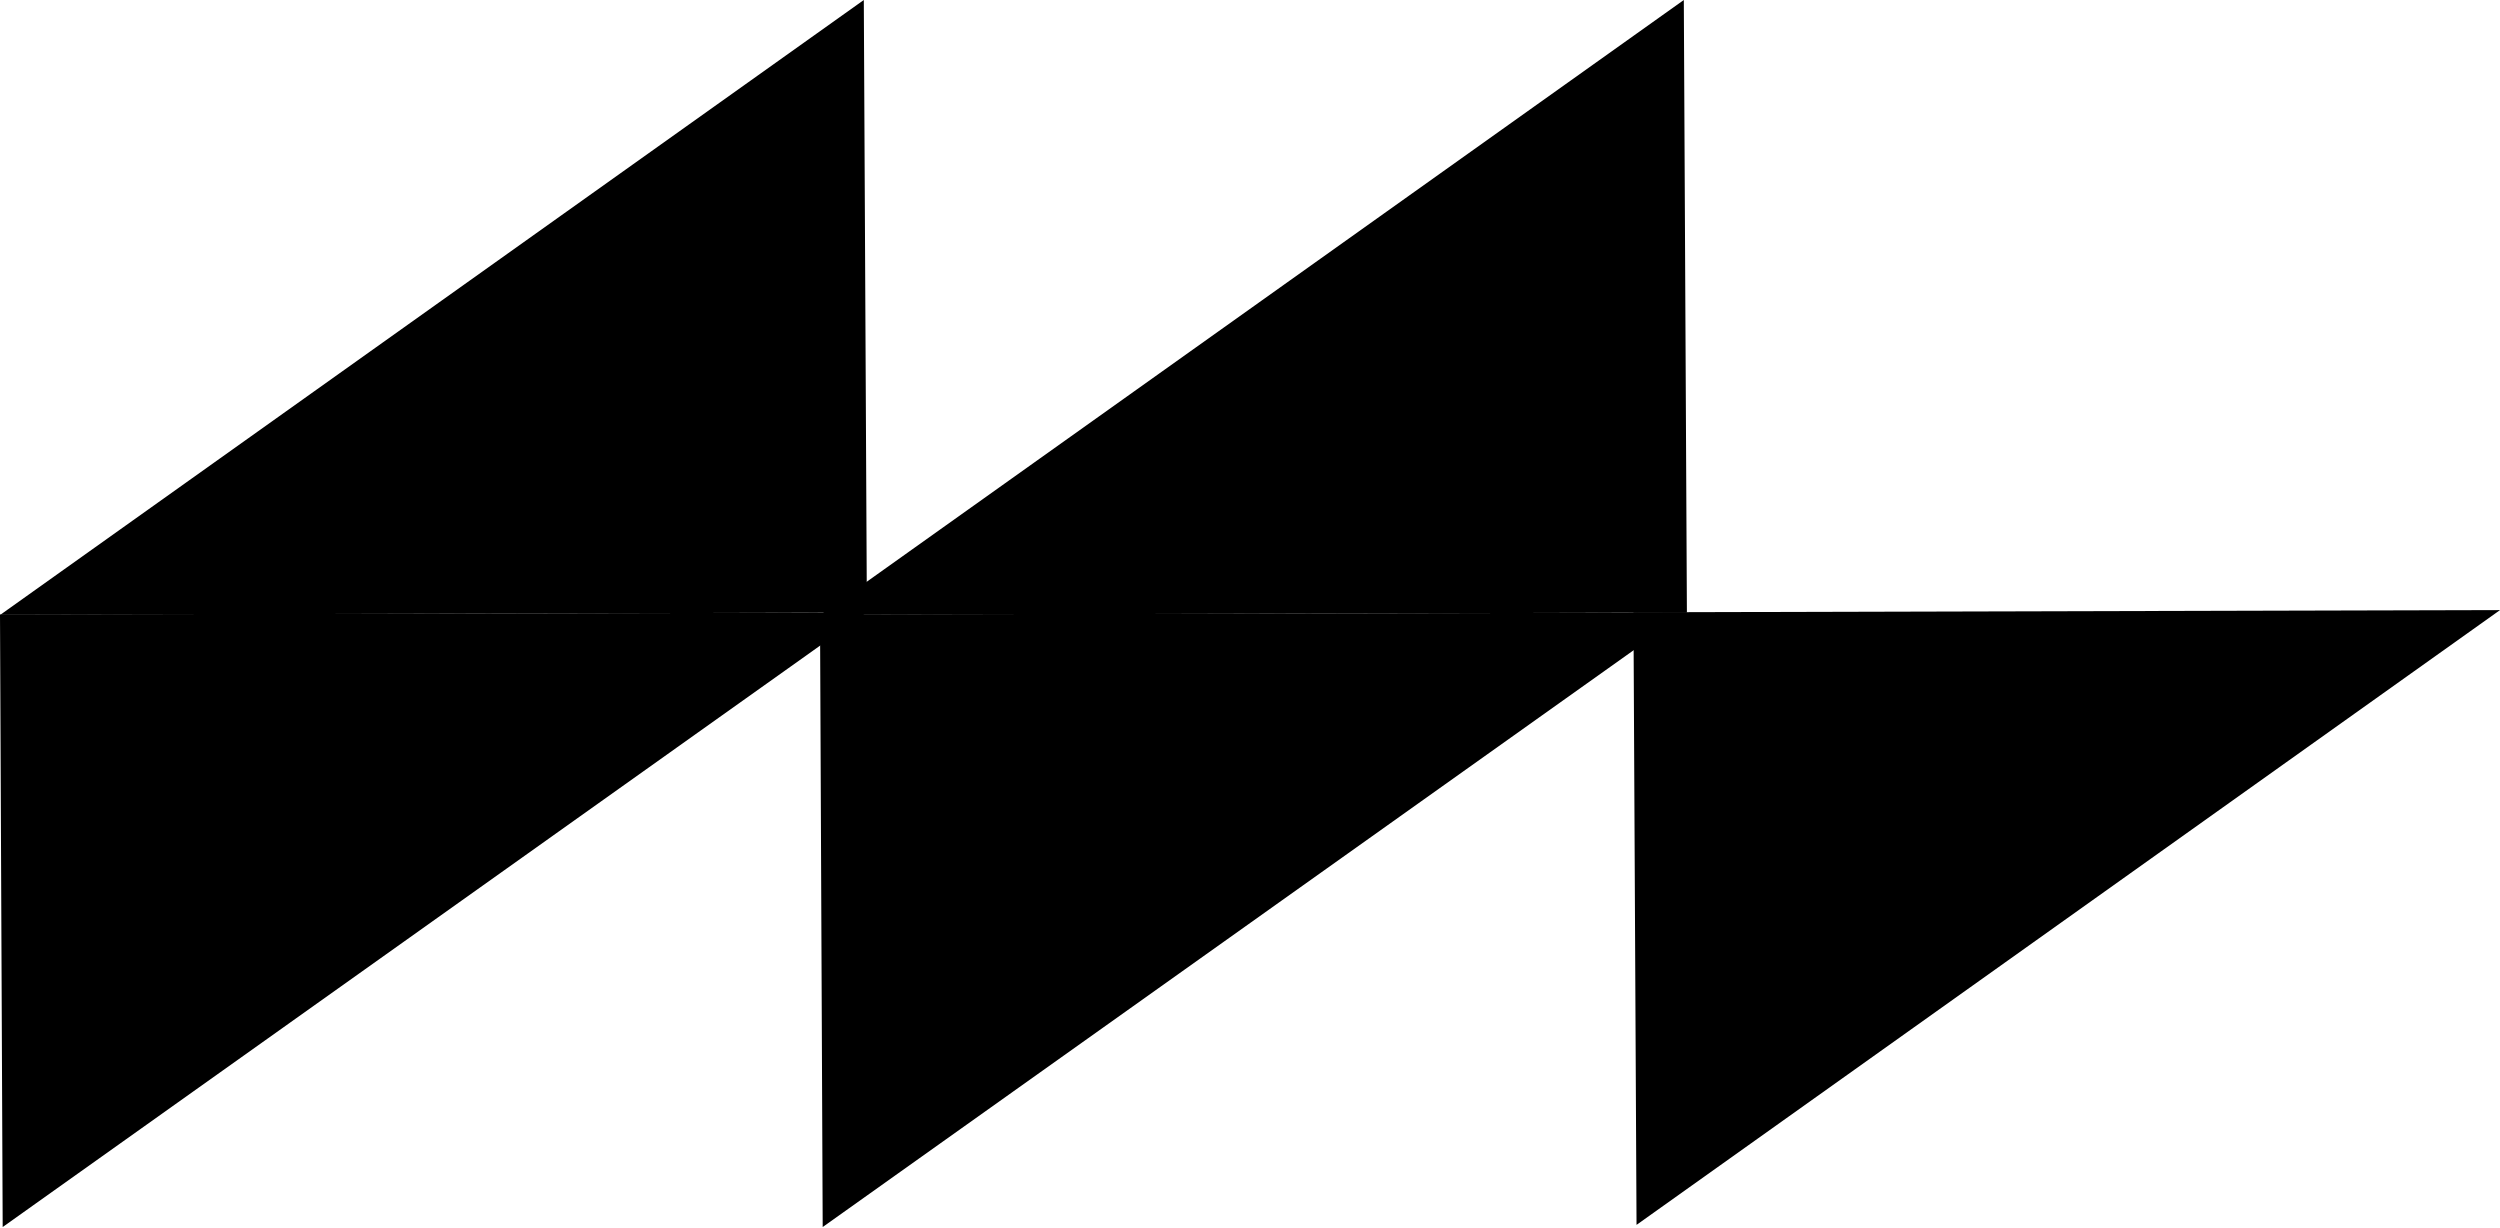
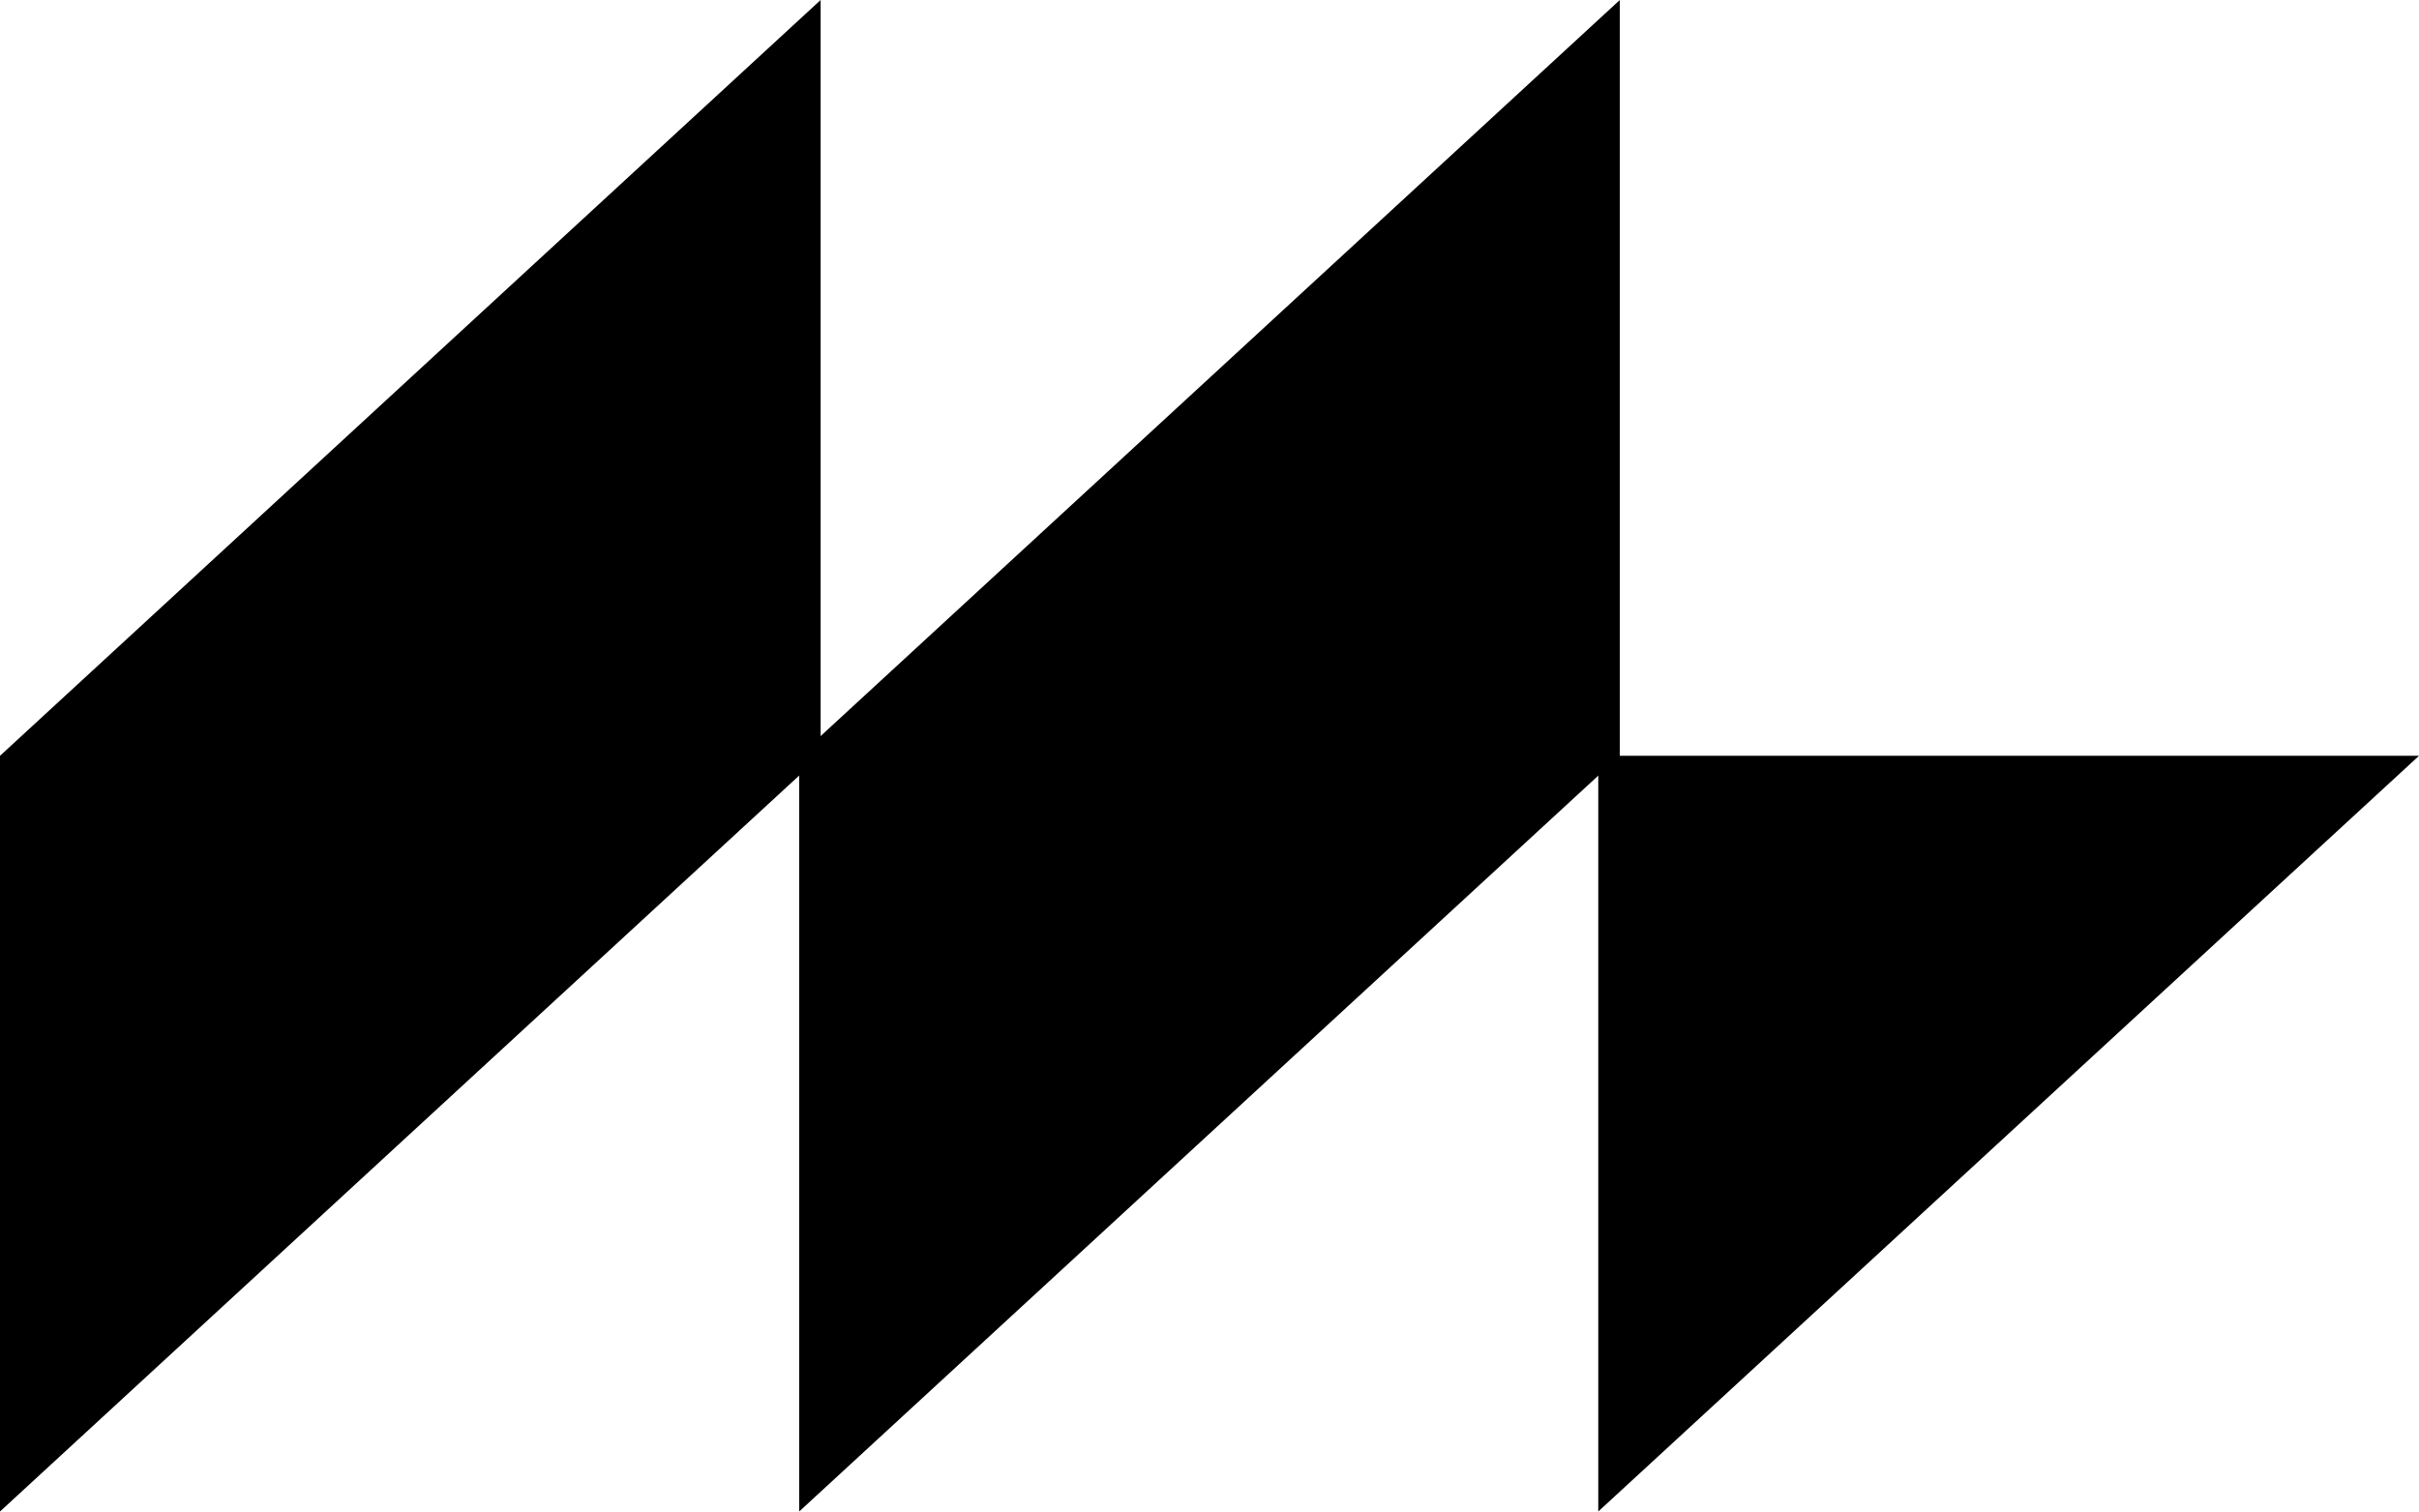
- <svg xmlns="http://www.w3.org/2000/svg" id="Layer_2" data-name="Layer 2" viewBox="0 0 372.77 182.96">
-   <g id="Vrstva_1" data-name="Vrstva 1">
-     <g>
-       <path d="m.4,182.96c-.13-30.35-.27-60.82-.4-91.34,43.17-.09,86.28-.19,129.21-.28C86.3,121.87,43.33,152.43.4,182.96" />
-       <path d="m128.8,0c.15,30.35.31,60.82.46,91.34-43.17.11-86.28.22-129.21.33C42.95,61.13,85.89,30.55,128.8,0" />
-       <path d="m122.67,182.96c-.13-30.35-.27-60.82-.4-91.34,43.17-.09,86.28-.19,129.21-.28-42.92,30.53-85.88,61.09-128.81,91.62" />
-       <path d="m251.07,0c.15,30.35.31,60.82.46,91.34-43.17.11-86.28.22-129.21.33C165.21,61.13,208.16,30.55,251.07,0" />
-       <path d="m244.02,182.64c-.15-30.35-.31-60.82-.46-91.34,43.17-.11,86.28-.22,129.21-.33-42.9,30.54-85.84,61.12-128.75,91.67" />
-     </g>
+ <svg xmlns="http://www.w3.org/2000/svg" id="Layer_2" data-name="Layer 2" viewBox="0 0 226.77 141.73">
+   <g id="Layer_2-2" data-name="Layer 2">
+     <polygon points="76.93 0 76.93 70.87 0 141.73 0 70.87 76.93 0" />
+     <polygon points="151.85 0 151.85 70.87 74.92 141.73 74.92 70.87 151.85 0" />
+     <polygon points="149.83 141.73 149.83 70.87 226.77 70.87 149.83 141.73" />
  </g>
</svg>
